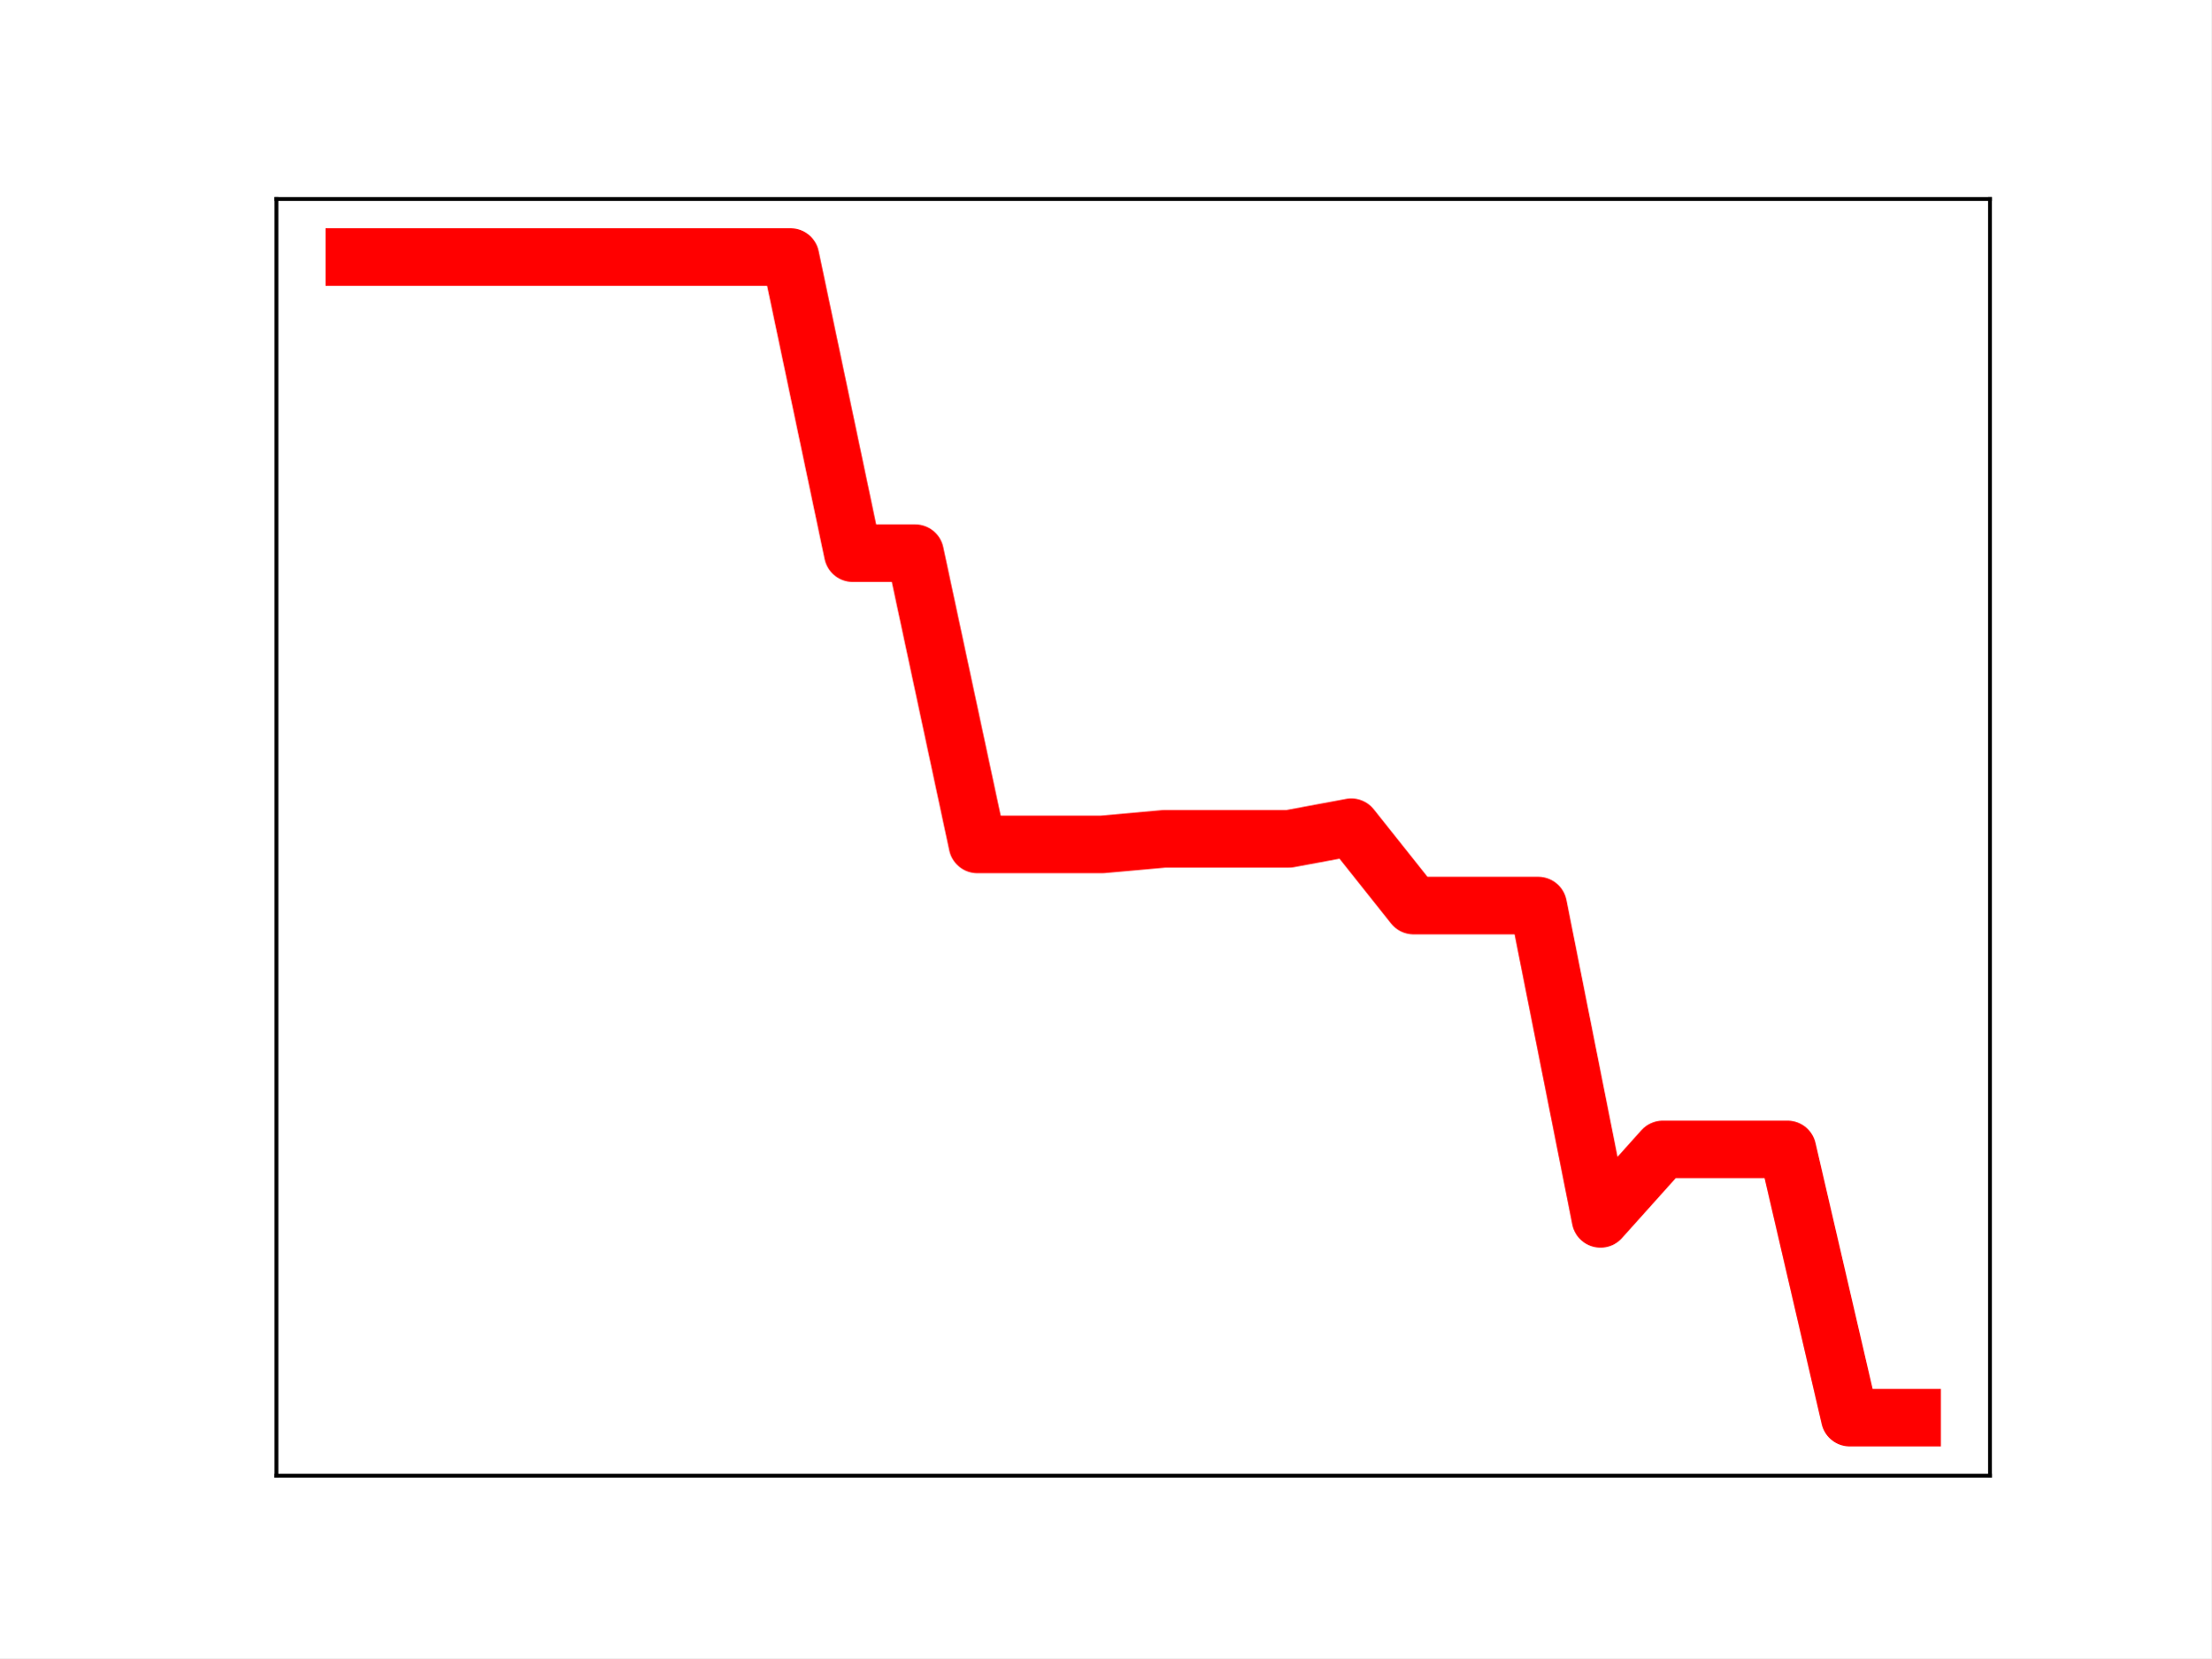
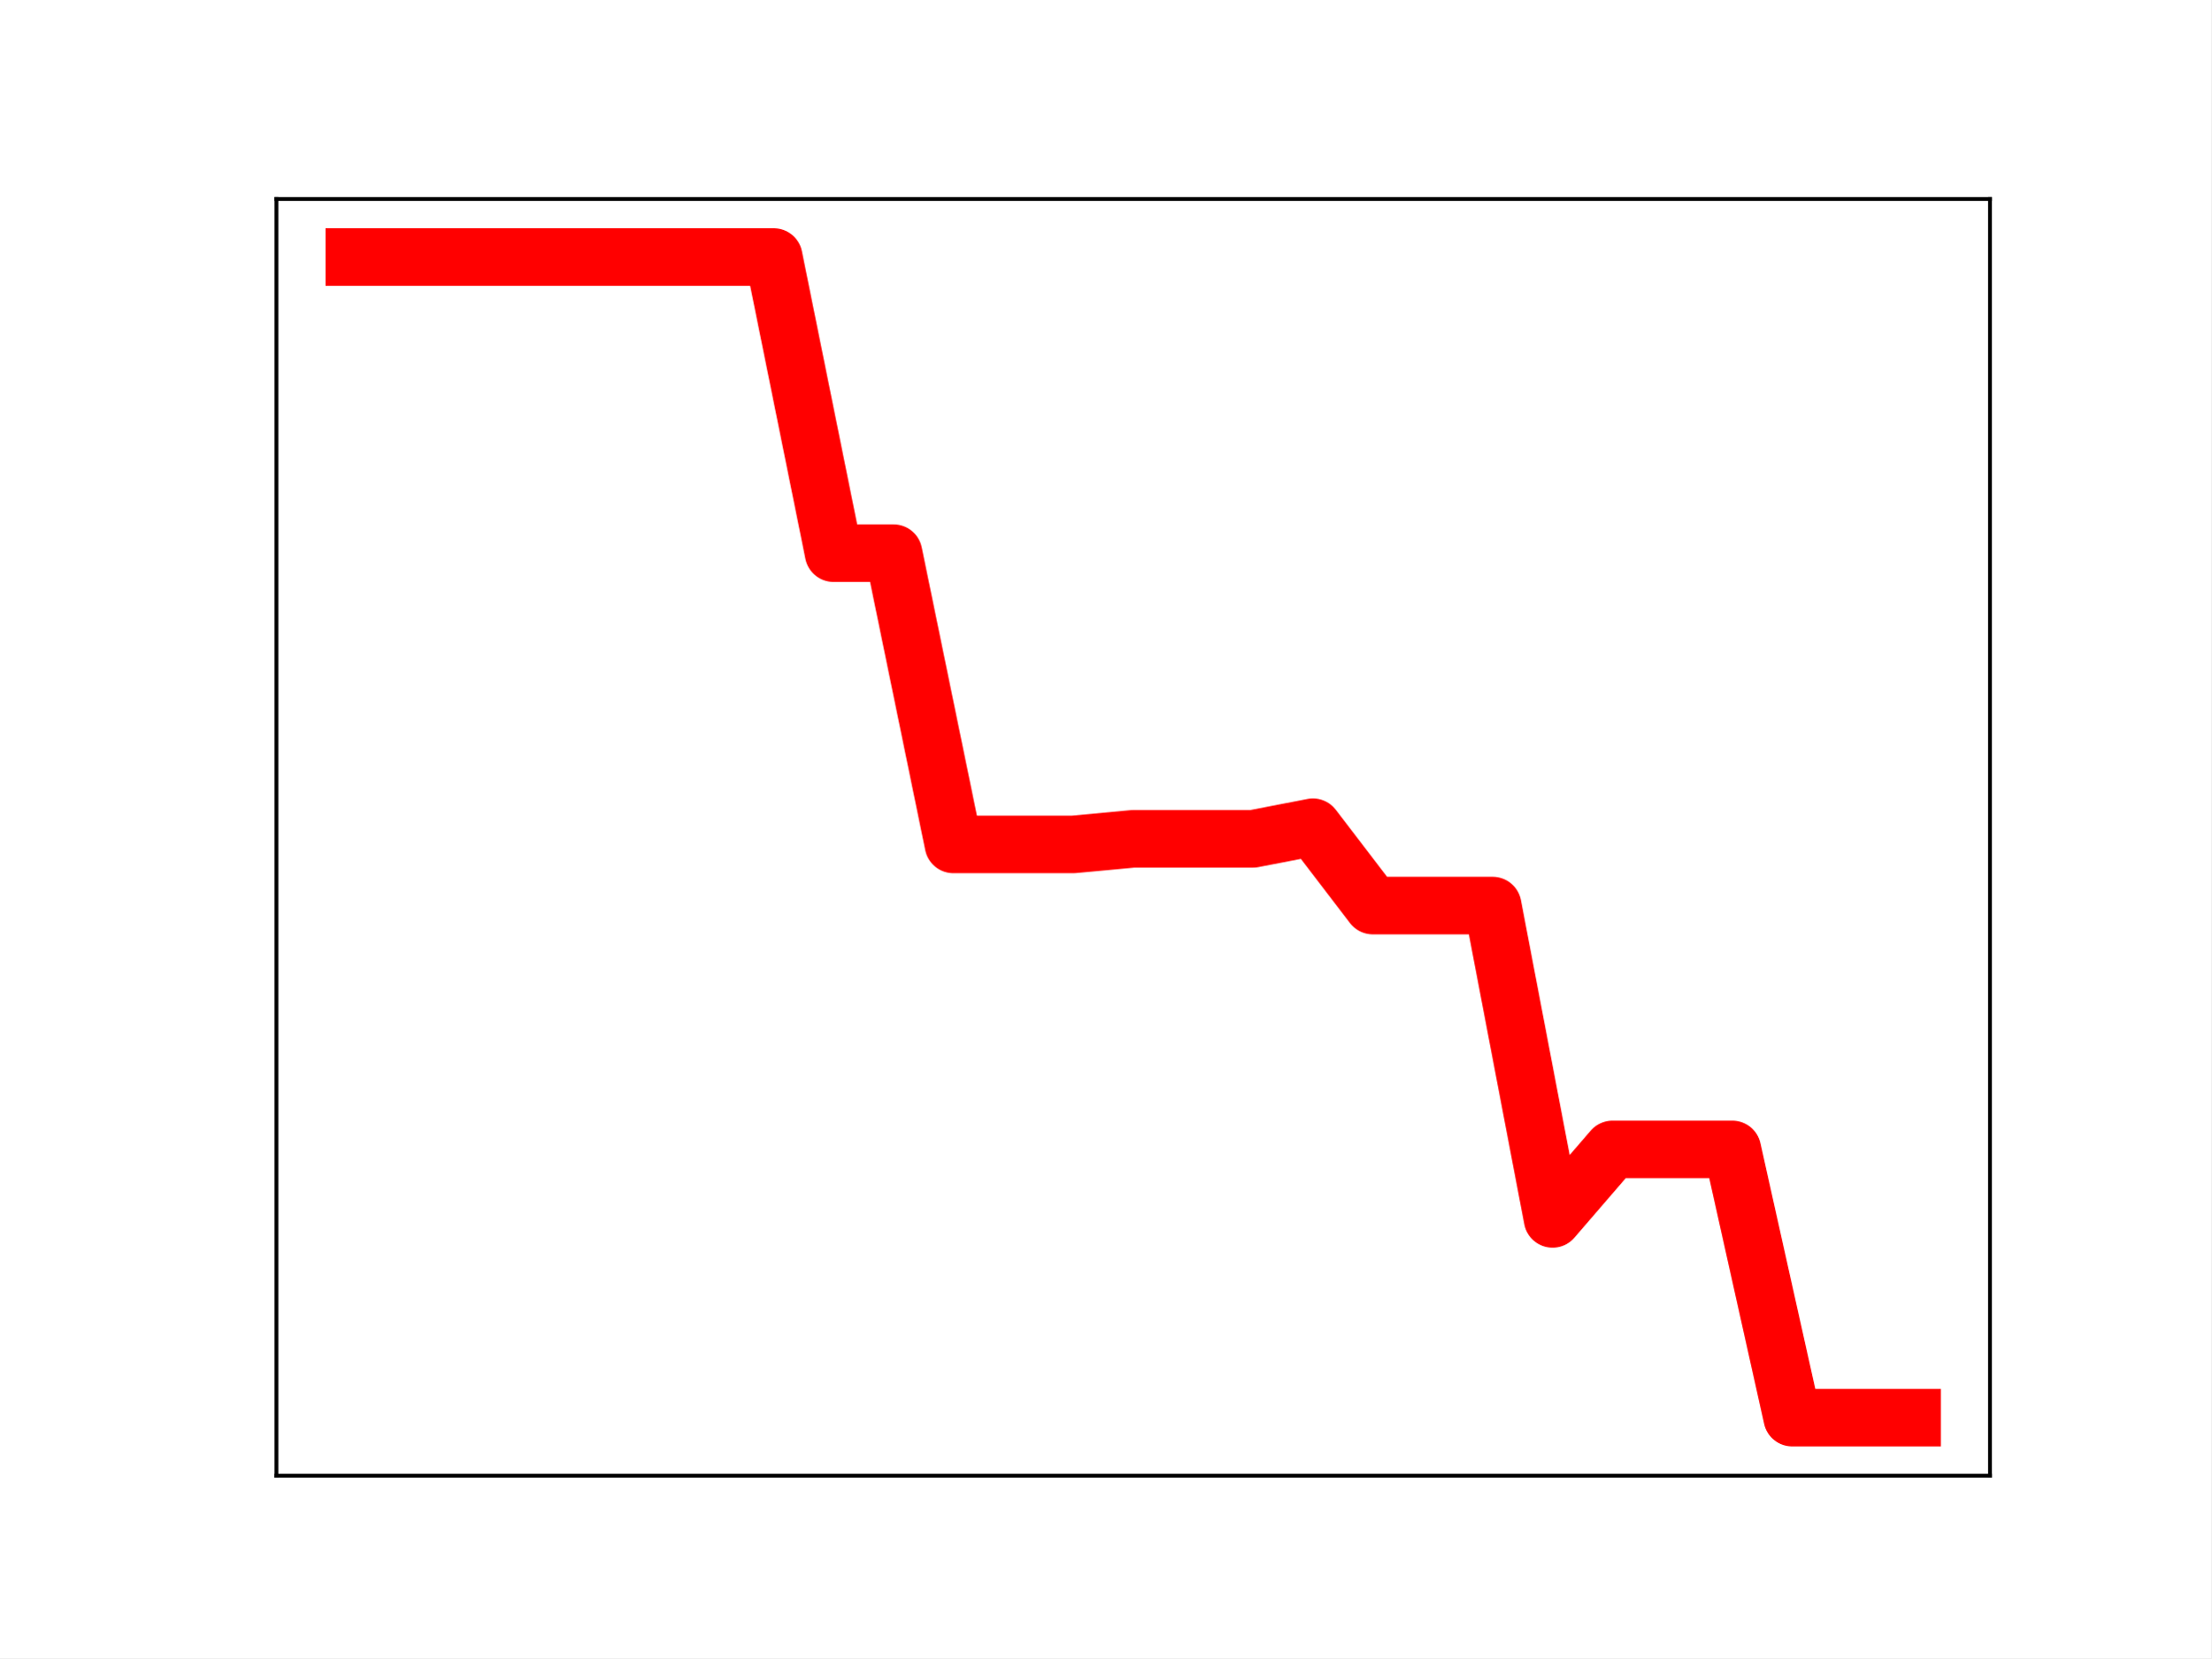
<svg xmlns="http://www.w3.org/2000/svg" xmlns:xlink="http://www.w3.org/1999/xlink" height="345.6pt" version="1.1" viewBox="0 0 460.8 345.6" width="460.8pt">
  <defs>
    <style type="text/css">
*{stroke-linecap:butt;stroke-linejoin:round;}
  </style>
  </defs>
  <g id="figure_1">
    <g id="patch_1">
      <path d="M 0 345.6  L 460.8 345.6  L 460.8 0  L 0 0  z " style="fill:#ffffff;" />
    </g>
    <g id="axes_1">
      <g id="patch_2">
        <path d="M 57.6 307.584  L 414.72 307.584  L 414.72 41.472  L 57.6 41.472  z " style="fill:#ffffff;" />
      </g>
      <g id="line2d_1">
-         <path clip-path="url(#pe06fd3e7f0)" d="M 73.833 53.568  L 86.819 53.568  L 99.805 53.568  L 112.791 53.568  L 125.777 53.568  L 138.764 53.568  L 151.75 53.568  L 164.736 53.568  L 177.722 115.294  L 190.708 115.294  L 203.695 176.002  L 216.681 176.002  L 229.667 176.002  L 242.653 174.837  L 255.639 174.837  L 268.625 174.837  L 281.612 172.423  L 294.598 188.751  L 307.584 188.751  L 320.57 188.751  L 333.556 254.06  L 346.543 239.577  L 359.529 239.577  L 372.515 239.577  L 385.501 295.488  L 398.487 295.488  " style="fill:none;stroke:#ff0000;stroke-linecap:square;stroke-width:12;" />
+         <path clip-path="url(#p511a58f2e3)" d="M 73.833 53.568  L 86.319 53.568  L 98.806 53.568  L 111.293 53.568  L 123.78 53.568  L 136.266 53.568  L 148.753 53.568  L 161.24 53.568  L 173.726 115.294  L 186.213 115.294  L 198.7 176.002  L 211.187 176.002  L 223.673 176.002  L 236.16 174.837  L 248.647 174.837  L 261.133 174.837  L 273.62 172.423  L 286.107 188.751  L 298.594 188.751  L 311.08 188.751  L 323.567 254.06  L 336.054 239.577  L 348.54 239.577  L 361.027 239.577  L 373.514 295.488  L 386.001 295.488  L 398.487 295.488  " style="fill:none;stroke:#ff0000;stroke-linecap:square;stroke-width:12;" />
        <defs>
-           <path d="M 0 3  C 0.796 3 1.559 2.684 2.121 2.121  C 2.684 1.559 3 0.796 3 0  C 3 -0.796 2.684 -1.559 2.121 -2.121  C 1.559 -2.684 0.796 -3 0 -3  C -0.796 -3 -1.559 -2.684 -2.121 -2.121  C -2.684 -1.559 -3 -0.796 -3 0  C -3 0.796 -2.684 1.559 -2.121 2.121  C -1.559 2.684 -0.796 3 0 3  z " id="m33a521765e" style="stroke:#ff0000;" />
+           <path d="M 0 3  C 0.796 3 1.559 2.684 2.121 2.121  C 2.684 1.559 3 0.796 3 0  C 3 -0.796 2.684 -1.559 2.121 -2.121  C 1.559 -2.684 0.796 -3 0 -3  C -0.796 -3 -1.559 -2.684 -2.121 -2.121  C -2.684 -1.559 -3 -0.796 -3 0  C -3 0.796 -2.684 1.559 -2.121 2.121  C -1.559 2.684 -0.796 3 0 3  z " id="mf6c3d182e5" style="stroke:#ff0000;" />
        </defs>
-         <g clip-path="url(#pe06fd3e7f0)">
-           <use style="fill:#ff0000;stroke:#ff0000;" x="73.833" xlink:href="#m33a521765e" y="53.568" />
-           <use style="fill:#ff0000;stroke:#ff0000;" x="86.819" xlink:href="#m33a521765e" y="53.568" />
-           <use style="fill:#ff0000;stroke:#ff0000;" x="99.805" xlink:href="#m33a521765e" y="53.568" />
-           <use style="fill:#ff0000;stroke:#ff0000;" x="112.791" xlink:href="#m33a521765e" y="53.568" />
-           <use style="fill:#ff0000;stroke:#ff0000;" x="125.777" xlink:href="#m33a521765e" y="53.568" />
-           <use style="fill:#ff0000;stroke:#ff0000;" x="138.764" xlink:href="#m33a521765e" y="53.568" />
-           <use style="fill:#ff0000;stroke:#ff0000;" x="151.75" xlink:href="#m33a521765e" y="53.568" />
-           <use style="fill:#ff0000;stroke:#ff0000;" x="164.736" xlink:href="#m33a521765e" y="53.568" />
-           <use style="fill:#ff0000;stroke:#ff0000;" x="177.722" xlink:href="#m33a521765e" y="115.294" />
-           <use style="fill:#ff0000;stroke:#ff0000;" x="190.708" xlink:href="#m33a521765e" y="115.294" />
-           <use style="fill:#ff0000;stroke:#ff0000;" x="203.695" xlink:href="#m33a521765e" y="176.002" />
-           <use style="fill:#ff0000;stroke:#ff0000;" x="216.681" xlink:href="#m33a521765e" y="176.002" />
-           <use style="fill:#ff0000;stroke:#ff0000;" x="229.667" xlink:href="#m33a521765e" y="176.002" />
-           <use style="fill:#ff0000;stroke:#ff0000;" x="242.653" xlink:href="#m33a521765e" y="174.837" />
-           <use style="fill:#ff0000;stroke:#ff0000;" x="255.639" xlink:href="#m33a521765e" y="174.837" />
-           <use style="fill:#ff0000;stroke:#ff0000;" x="268.625" xlink:href="#m33a521765e" y="174.837" />
-           <use style="fill:#ff0000;stroke:#ff0000;" x="281.612" xlink:href="#m33a521765e" y="172.423" />
-           <use style="fill:#ff0000;stroke:#ff0000;" x="294.598" xlink:href="#m33a521765e" y="188.751" />
-           <use style="fill:#ff0000;stroke:#ff0000;" x="307.584" xlink:href="#m33a521765e" y="188.751" />
-           <use style="fill:#ff0000;stroke:#ff0000;" x="320.57" xlink:href="#m33a521765e" y="188.751" />
-           <use style="fill:#ff0000;stroke:#ff0000;" x="333.556" xlink:href="#m33a521765e" y="254.06" />
-           <use style="fill:#ff0000;stroke:#ff0000;" x="346.543" xlink:href="#m33a521765e" y="239.577" />
-           <use style="fill:#ff0000;stroke:#ff0000;" x="359.529" xlink:href="#m33a521765e" y="239.577" />
-           <use style="fill:#ff0000;stroke:#ff0000;" x="372.515" xlink:href="#m33a521765e" y="239.577" />
-           <use style="fill:#ff0000;stroke:#ff0000;" x="385.501" xlink:href="#m33a521765e" y="295.488" />
-           <use style="fill:#ff0000;stroke:#ff0000;" x="398.487" xlink:href="#m33a521765e" y="295.488" />
+         <g clip-path="url(#p511a58f2e3)">
+           <use style="fill:#ff0000;stroke:#ff0000;" x="73.833" xlink:href="#mf6c3d182e5" y="53.568" />
+           <use style="fill:#ff0000;stroke:#ff0000;" x="86.319" xlink:href="#mf6c3d182e5" y="53.568" />
+           <use style="fill:#ff0000;stroke:#ff0000;" x="98.806" xlink:href="#mf6c3d182e5" y="53.568" />
+           <use style="fill:#ff0000;stroke:#ff0000;" x="111.293" xlink:href="#mf6c3d182e5" y="53.568" />
+           <use style="fill:#ff0000;stroke:#ff0000;" x="123.78" xlink:href="#mf6c3d182e5" y="53.568" />
+           <use style="fill:#ff0000;stroke:#ff0000;" x="136.266" xlink:href="#mf6c3d182e5" y="53.568" />
+           <use style="fill:#ff0000;stroke:#ff0000;" x="148.753" xlink:href="#mf6c3d182e5" y="53.568" />
+           <use style="fill:#ff0000;stroke:#ff0000;" x="161.24" xlink:href="#mf6c3d182e5" y="53.568" />
+           <use style="fill:#ff0000;stroke:#ff0000;" x="173.726" xlink:href="#mf6c3d182e5" y="115.294" />
+           <use style="fill:#ff0000;stroke:#ff0000;" x="186.213" xlink:href="#mf6c3d182e5" y="115.294" />
+           <use style="fill:#ff0000;stroke:#ff0000;" x="198.7" xlink:href="#mf6c3d182e5" y="176.002" />
+           <use style="fill:#ff0000;stroke:#ff0000;" x="211.187" xlink:href="#mf6c3d182e5" y="176.002" />
+           <use style="fill:#ff0000;stroke:#ff0000;" x="223.673" xlink:href="#mf6c3d182e5" y="176.002" />
+           <use style="fill:#ff0000;stroke:#ff0000;" x="236.16" xlink:href="#mf6c3d182e5" y="174.837" />
+           <use style="fill:#ff0000;stroke:#ff0000;" x="248.647" xlink:href="#mf6c3d182e5" y="174.837" />
+           <use style="fill:#ff0000;stroke:#ff0000;" x="261.133" xlink:href="#mf6c3d182e5" y="174.837" />
+           <use style="fill:#ff0000;stroke:#ff0000;" x="273.62" xlink:href="#mf6c3d182e5" y="172.423" />
+           <use style="fill:#ff0000;stroke:#ff0000;" x="286.107" xlink:href="#mf6c3d182e5" y="188.751" />
+           <use style="fill:#ff0000;stroke:#ff0000;" x="298.594" xlink:href="#mf6c3d182e5" y="188.751" />
+           <use style="fill:#ff0000;stroke:#ff0000;" x="311.08" xlink:href="#mf6c3d182e5" y="188.751" />
+           <use style="fill:#ff0000;stroke:#ff0000;" x="323.567" xlink:href="#mf6c3d182e5" y="254.06" />
+           <use style="fill:#ff0000;stroke:#ff0000;" x="336.054" xlink:href="#mf6c3d182e5" y="239.577" />
+           <use style="fill:#ff0000;stroke:#ff0000;" x="348.54" xlink:href="#mf6c3d182e5" y="239.577" />
+           <use style="fill:#ff0000;stroke:#ff0000;" x="361.027" xlink:href="#mf6c3d182e5" y="239.577" />
+           <use style="fill:#ff0000;stroke:#ff0000;" x="373.514" xlink:href="#mf6c3d182e5" y="295.488" />
+           <use style="fill:#ff0000;stroke:#ff0000;" x="386.001" xlink:href="#mf6c3d182e5" y="295.488" />
+           <use style="fill:#ff0000;stroke:#ff0000;" x="398.487" xlink:href="#mf6c3d182e5" y="295.488" />
        </g>
      </g>
      <g id="patch_3">
        <path d="M 57.6 307.584  L 57.6 41.472  " style="fill:none;stroke:#000000;stroke-linecap:square;stroke-linejoin:miter;stroke-width:0.8;" />
      </g>
      <g id="patch_4">
        <path d="M 414.72 307.584  L 414.72 41.472  " style="fill:none;stroke:#000000;stroke-linecap:square;stroke-linejoin:miter;stroke-width:0.8;" />
      </g>
      <g id="patch_5">
        <path d="M 57.6 307.584  L 414.72 307.584  " style="fill:none;stroke:#000000;stroke-linecap:square;stroke-linejoin:miter;stroke-width:0.8;" />
      </g>
      <g id="patch_6">
        <path d="M 57.6 41.472  L 414.72 41.472  " style="fill:none;stroke:#000000;stroke-linecap:square;stroke-linejoin:miter;stroke-width:0.8;" />
      </g>
    </g>
  </g>
  <defs>
-     <clipPath id="pe06fd3e7f0">
+     <clipPath id="p511a58f2e3">
      <rect height="266.112" width="357.12" x="57.6" y="41.472" />
    </clipPath>
  </defs>
</svg>
